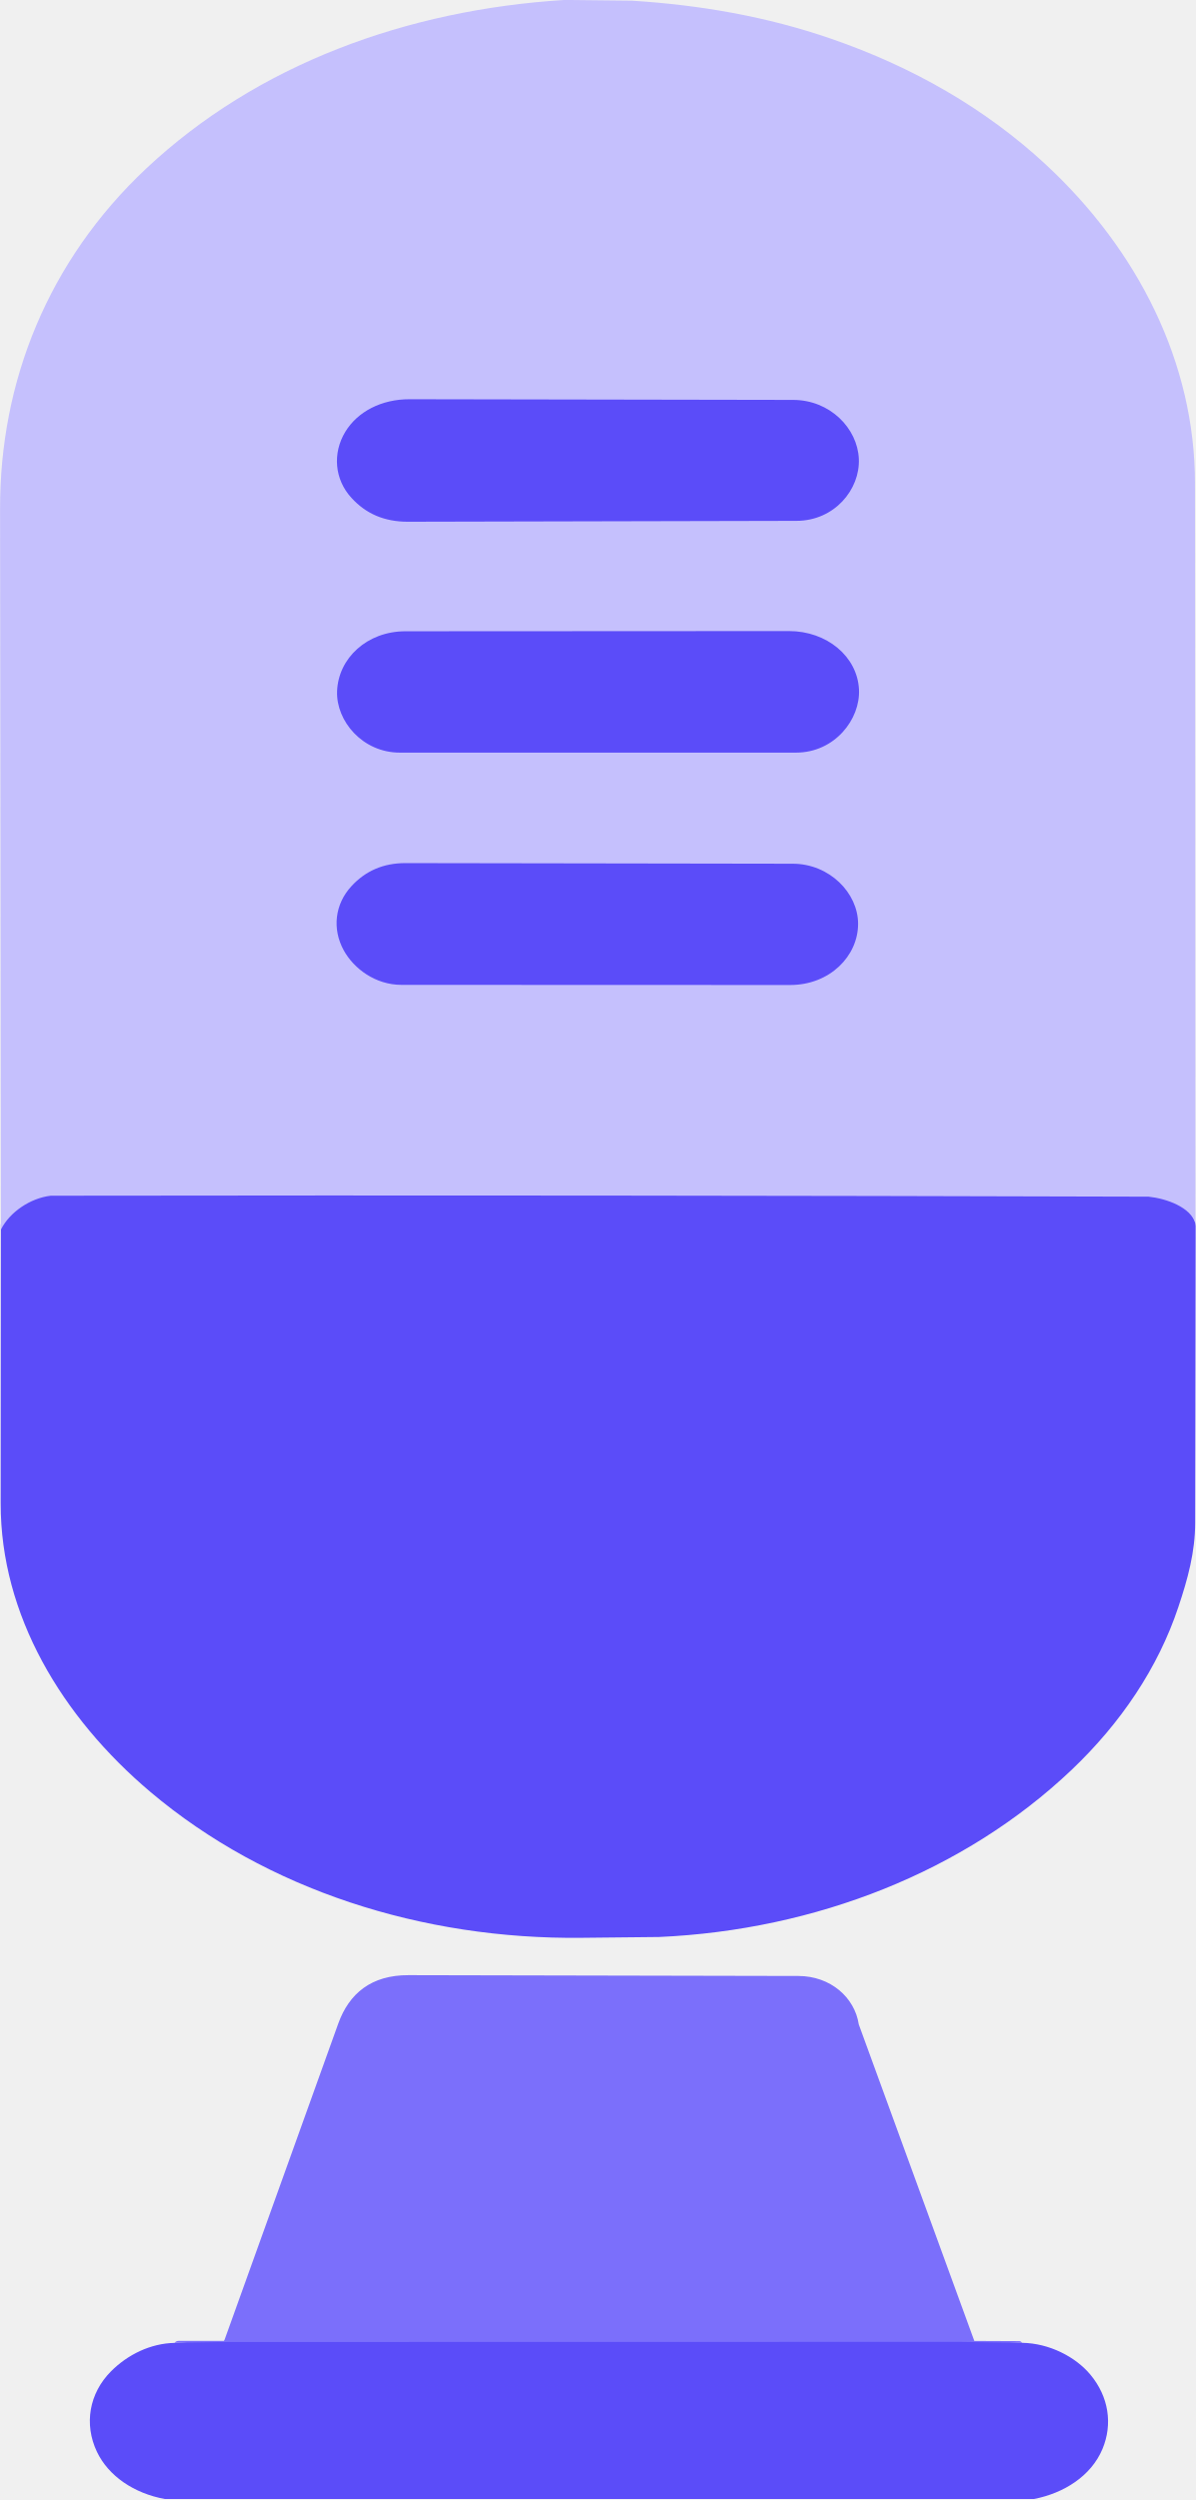
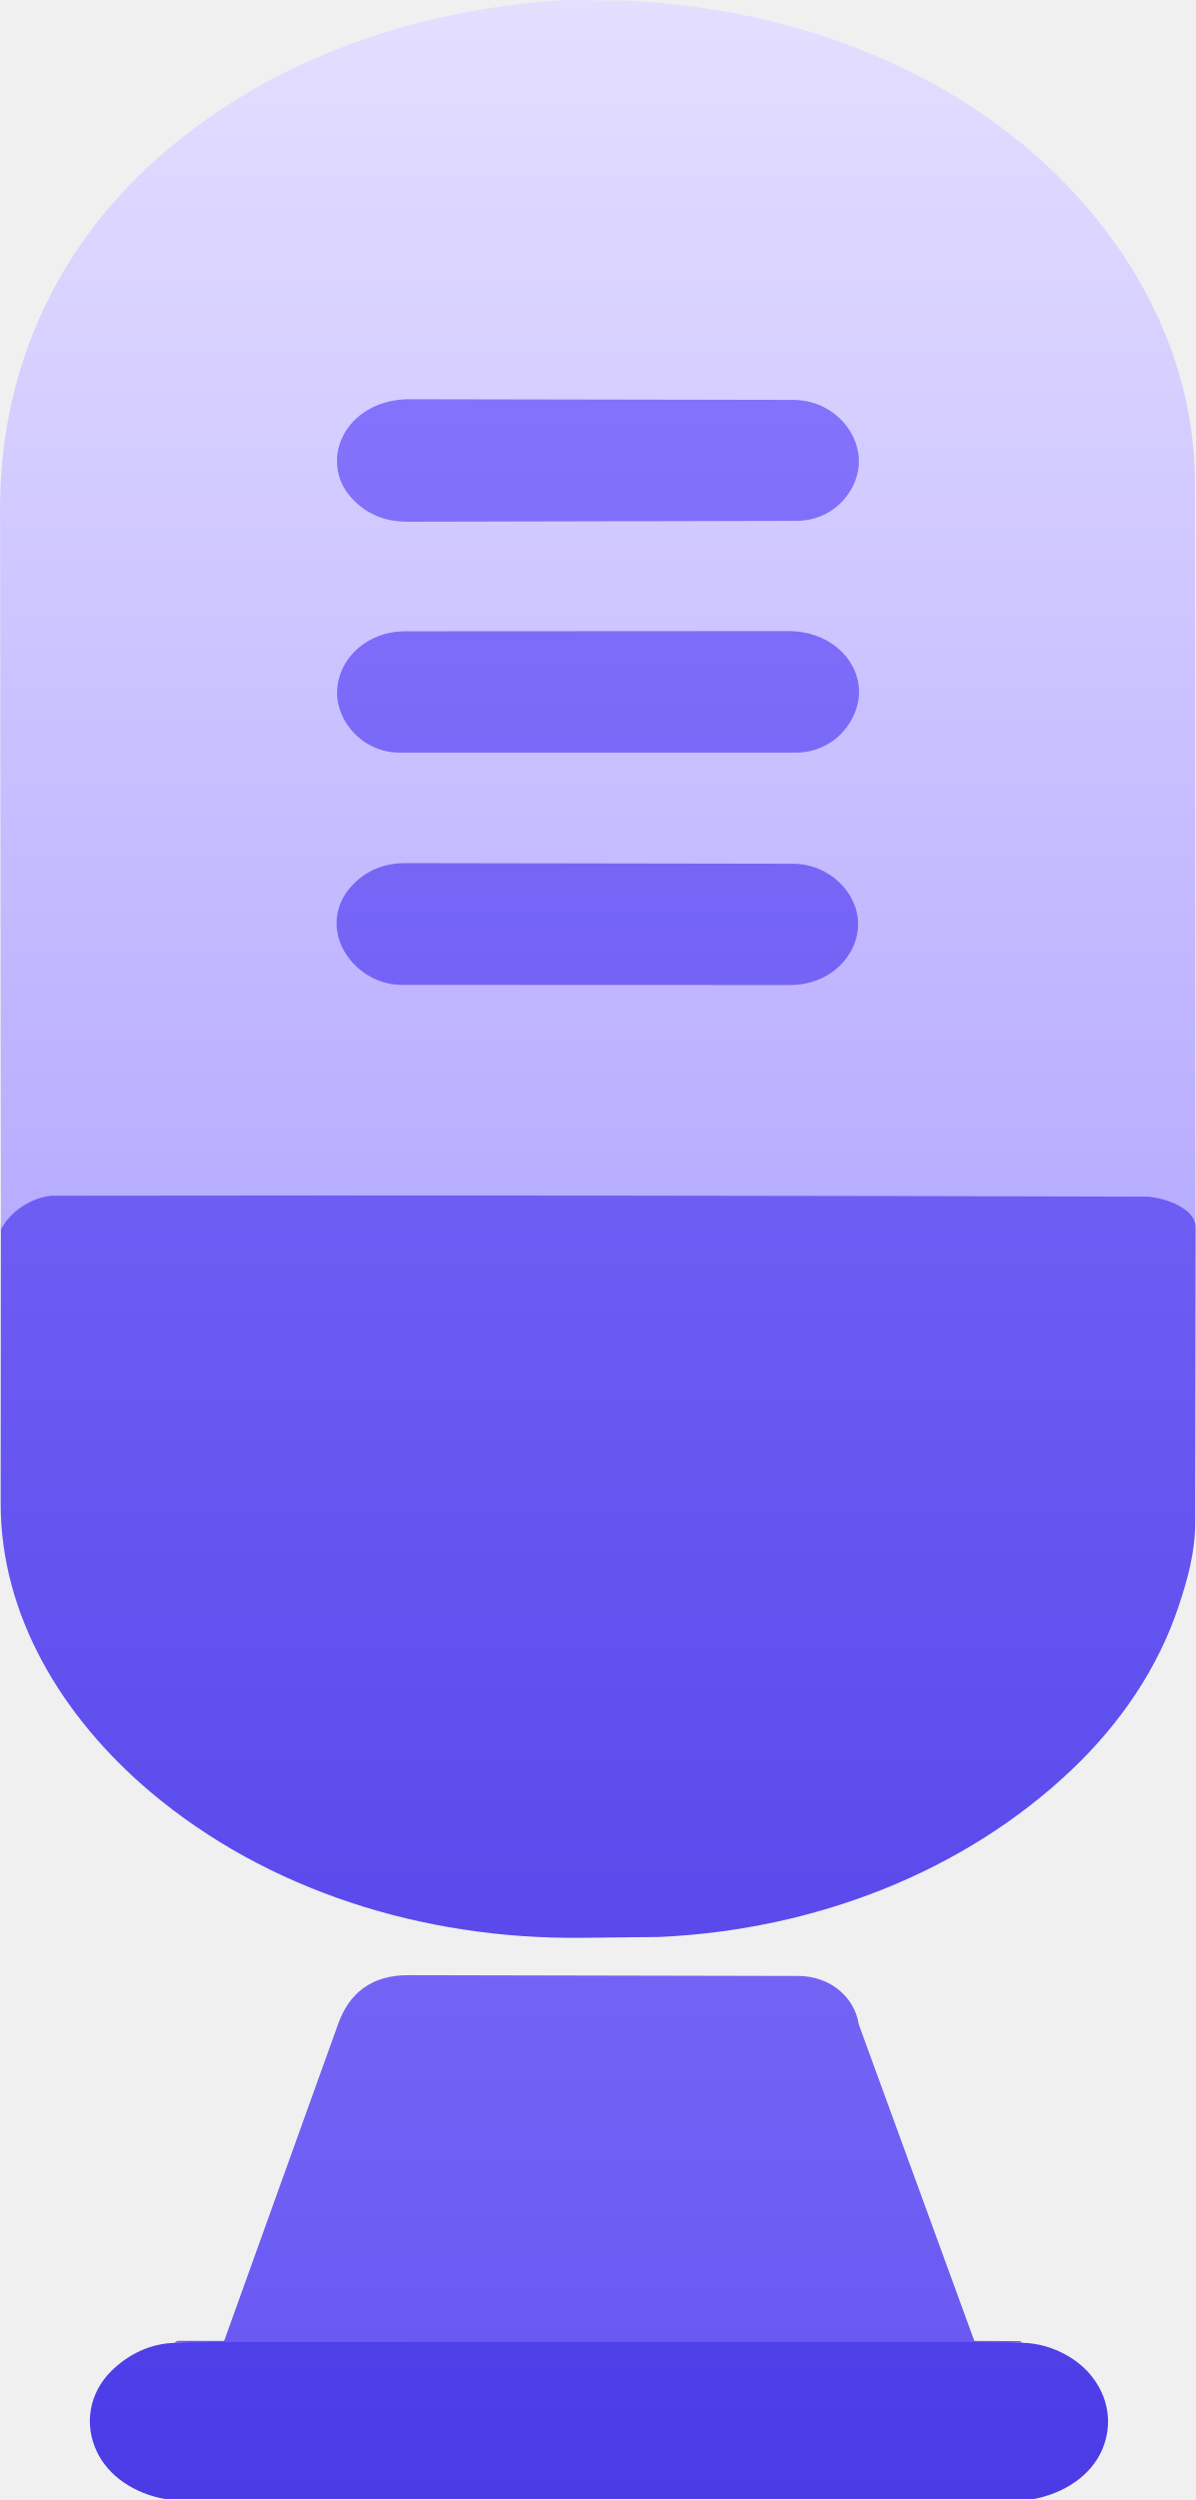
<svg xmlns="http://www.w3.org/2000/svg" preserveAspectRatio="none" overflow="visible" style="display: block;" width="17.6" height="36.8" viewBox="0 0 17.6 36.8" fill="none">
  <g id="ã´áá£ 1" clip-path="url(#clip0_0_97)">
-     <path id="Vector" d="M15.046 34.5C15.445 34.506 15.831 34.706 16.049 34.967C16.322 35.294 16.381 35.699 16.228 36.064C16.061 36.462 15.661 36.714 15.221 36.8H2.426C1.974 36.718 1.597 36.462 1.427 36.105C1.233 35.697 1.314 35.243 1.632 34.922C1.878 34.674 2.215 34.508 2.571 34.501C2.807 34.483 3.046 34.475 3.287 34.48L3.348 34.435C7.006 34.434 10.659 34.434 14.308 34.435L14.34 34.477C14.577 34.477 14.812 34.484 15.046 34.499V34.5Z" fill="#5B4CF9" />
-     <path id="Vector_2" d="M17.593 22.421C17.593 22.853 17.485 23.249 17.345 23.666C17.046 24.563 16.496 25.376 15.775 26.062C14.195 27.563 12.004 28.421 9.701 28.524L8.562 28.536C6.215 28.562 3.925 27.831 2.219 26.392C0.905 25.283 0.009 23.779 0.01 22.142L0.013 18.029C0.131 17.739 0.397 17.579 0.744 17.556L15.748 17.558L16.935 17.571C17.231 17.574 17.6 17.835 17.6 18.056L17.593 22.422V22.421Z" fill="#5B4CF9" />
-     <path id="Vector_3" d="M15.045 34.5L14.132 34.486L3.276 34.488L2.57 34.5C2.582 34.483 2.604 34.471 2.633 34.471H3.3L4.979 29.8C5.139 29.356 5.464 29.084 6.015 29.086L11.752 29.098C12.224 29.099 12.581 29.413 12.641 29.811L14.342 34.472L15.005 34.475C15.023 34.475 15.04 34.491 15.045 34.501V34.5Z" fill="#7B6FFB" />
+     <path id="Vector" d="M15.046 34.5C15.445 34.506 15.831 34.706 16.049 34.967C16.322 35.294 16.381 35.699 16.228 36.064C16.061 36.462 15.661 36.714 15.221 36.8H2.426C1.974 36.718 1.597 36.462 1.427 36.105C1.233 35.697 1.314 35.243 1.632 34.922C1.878 34.674 2.215 34.508 2.571 34.501C2.807 34.483 3.046 34.475 3.287 34.48L3.348 34.435C7.006 34.434 10.659 34.434 14.308 34.435L14.34 34.477C14.577 34.477 14.812 34.484 15.046 34.499V34.5Z" fill="url(#follow_deep)" />
+     <path id="Vector_2" d="M17.593 22.421C17.593 22.853 17.485 23.249 17.345 23.666C17.046 24.563 16.496 25.376 15.775 26.062C14.195 27.563 12.004 28.421 9.701 28.524L8.562 28.536C6.215 28.562 3.925 27.831 2.219 26.392C0.905 25.283 0.009 23.779 0.01 22.142L0.013 18.029C0.131 17.739 0.397 17.579 0.744 17.556L15.748 17.558L16.935 17.571C17.231 17.574 17.6 17.835 17.6 18.056L17.593 22.422V22.421Z" fill="url(#follow_deep)" />
+     <path id="Vector_3" d="M15.045 34.5L14.132 34.486L3.276 34.488L2.57 34.5C2.582 34.483 2.604 34.471 2.633 34.471H3.3L4.979 29.8C5.139 29.356 5.464 29.084 6.015 29.086L11.752 29.098C12.224 29.099 12.581 29.413 12.641 29.811L14.342 34.472L15.005 34.475C15.023 34.475 15.04 34.491 15.045 34.501V34.5Z" fill="url(#follow_mid)" />
    <g id="Group">
-       <path id="Vector_4" d="M17.598 18.019C17.531 17.778 17.172 17.65 16.907 17.622C11.546 17.606 6.16 17.6 0.747 17.608C0.447 17.643 0.142 17.849 0.014 18.106V18.027L0.001 7.491C-0.002 5.623 0.704 3.843 2.153 2.481C3.783 0.951 5.981 0.144 8.313 -0.001L9.302 0.01C10.303 0.073 11.285 0.242 12.239 0.572C13.432 0.984 14.506 1.599 15.391 2.42C16.756 3.687 17.589 5.348 17.59 7.115L17.593 10.913L17.597 17.97" fill="#C5C0FD" />
-       <path id="Vector_5" d="M11.717 11.083H5.889C5.337 11.085 4.946 10.617 4.962 10.179C4.98 9.693 5.403 9.296 5.968 9.296L11.614 9.293C12.171 9.293 12.619 9.667 12.644 10.151C12.667 10.591 12.288 11.083 11.716 11.083H11.717Z" fill="#5B4CF9" />
-       <path id="Vector_6" d="M11.723 7.67L6.002 7.683C5.659 7.683 5.387 7.566 5.174 7.332C4.925 7.062 4.891 6.675 5.084 6.357C5.265 6.061 5.615 5.878 6.031 5.879L11.675 5.889C12.218 5.89 12.622 6.307 12.642 6.757C12.662 7.206 12.284 7.67 11.723 7.67V7.67Z" fill="#5B4CF9" />
-       <path id="Vector_7" d="M11.633 14.505L5.91 14.503C5.525 14.503 5.209 14.263 5.062 13.998C4.885 13.679 4.93 13.312 5.175 13.048C5.38 12.826 5.642 12.709 5.971 12.71L11.667 12.719C12.213 12.719 12.63 13.153 12.631 13.602C12.632 14.081 12.212 14.505 11.632 14.505L11.633 14.505Z" fill="#5B4CF9" />
+       <path id="Vector_4" d="M17.598 18.019C17.531 17.778 17.172 17.65 16.907 17.622C11.546 17.606 6.16 17.6 0.747 17.608C0.447 17.643 0.142 17.849 0.014 18.106V18.027L0.001 7.491C-0.002 5.623 0.704 3.843 2.153 2.481C3.783 0.951 5.981 0.144 8.313 -0.001L9.302 0.01C10.303 0.073 11.285 0.242 12.239 0.572C13.432 0.984 14.506 1.599 15.391 2.42C16.756 3.687 17.589 5.348 17.59 7.115L17.593 10.913L17.597 17.97" fill="url(#follow_light)" />
+       <path id="Vector_5" d="M11.717 11.083H5.889C5.337 11.085 4.946 10.617 4.962 10.179C4.98 9.693 5.403 9.296 5.968 9.296L11.614 9.293C12.171 9.293 12.619 9.667 12.644 10.151C12.667 10.591 12.288 11.083 11.716 11.083H11.717Z" fill="url(#follow_deep)" />
+       <path id="Vector_6" d="M11.723 7.67L6.002 7.683C5.659 7.683 5.387 7.566 5.174 7.332C4.925 7.062 4.891 6.675 5.084 6.357C5.265 6.061 5.615 5.878 6.031 5.879L11.675 5.889C12.218 5.89 12.622 6.307 12.642 6.757C12.662 7.206 12.284 7.67 11.723 7.67V7.67Z" fill="url(#follow_deep)" />
+       <path id="Vector_7" d="M11.633 14.505L5.91 14.503C5.525 14.503 5.209 14.263 5.062 13.998C4.885 13.679 4.93 13.312 5.175 13.048C5.38 12.826 5.642 12.709 5.971 12.71L11.667 12.719C12.213 12.719 12.63 13.153 12.631 13.602C12.632 14.081 12.212 14.505 11.632 14.505L11.633 14.505Z" fill="url(#follow_deep)" />
    </g>
  </g>
  <defs>
+     <linearGradient id="follow_deep" x1="8.8" y1="0" x2="8.8" y2="36.8" gradientUnits="userSpaceOnUse">
+       <stop stop-color="#8E7DFF" />
+       <stop offset="1" stop-color="#4B3BE6" />
+     </linearGradient>
+     <linearGradient id="follow_mid" x1="8.8" y1="0" x2="8.8" y2="36.8" gradientUnits="userSpaceOnUse">
+       <stop stop-color="#A597FF" />
+       <stop offset="1" stop-color="#6656F2" />
+     </linearGradient>
+     <linearGradient id="follow_light" x1="8.8" y1="0" x2="8.8" y2="20" gradientUnits="userSpaceOnUse">
+       <stop stop-color="#E4DFFF" />
+       <stop offset="1" stop-color="#B2A7FF" />
+     </linearGradient>
    <clipPath id="clip0_0_97">
      <rect width="17.6" height="36.8" fill="white" />
    </clipPath>
  </defs>
</svg>
